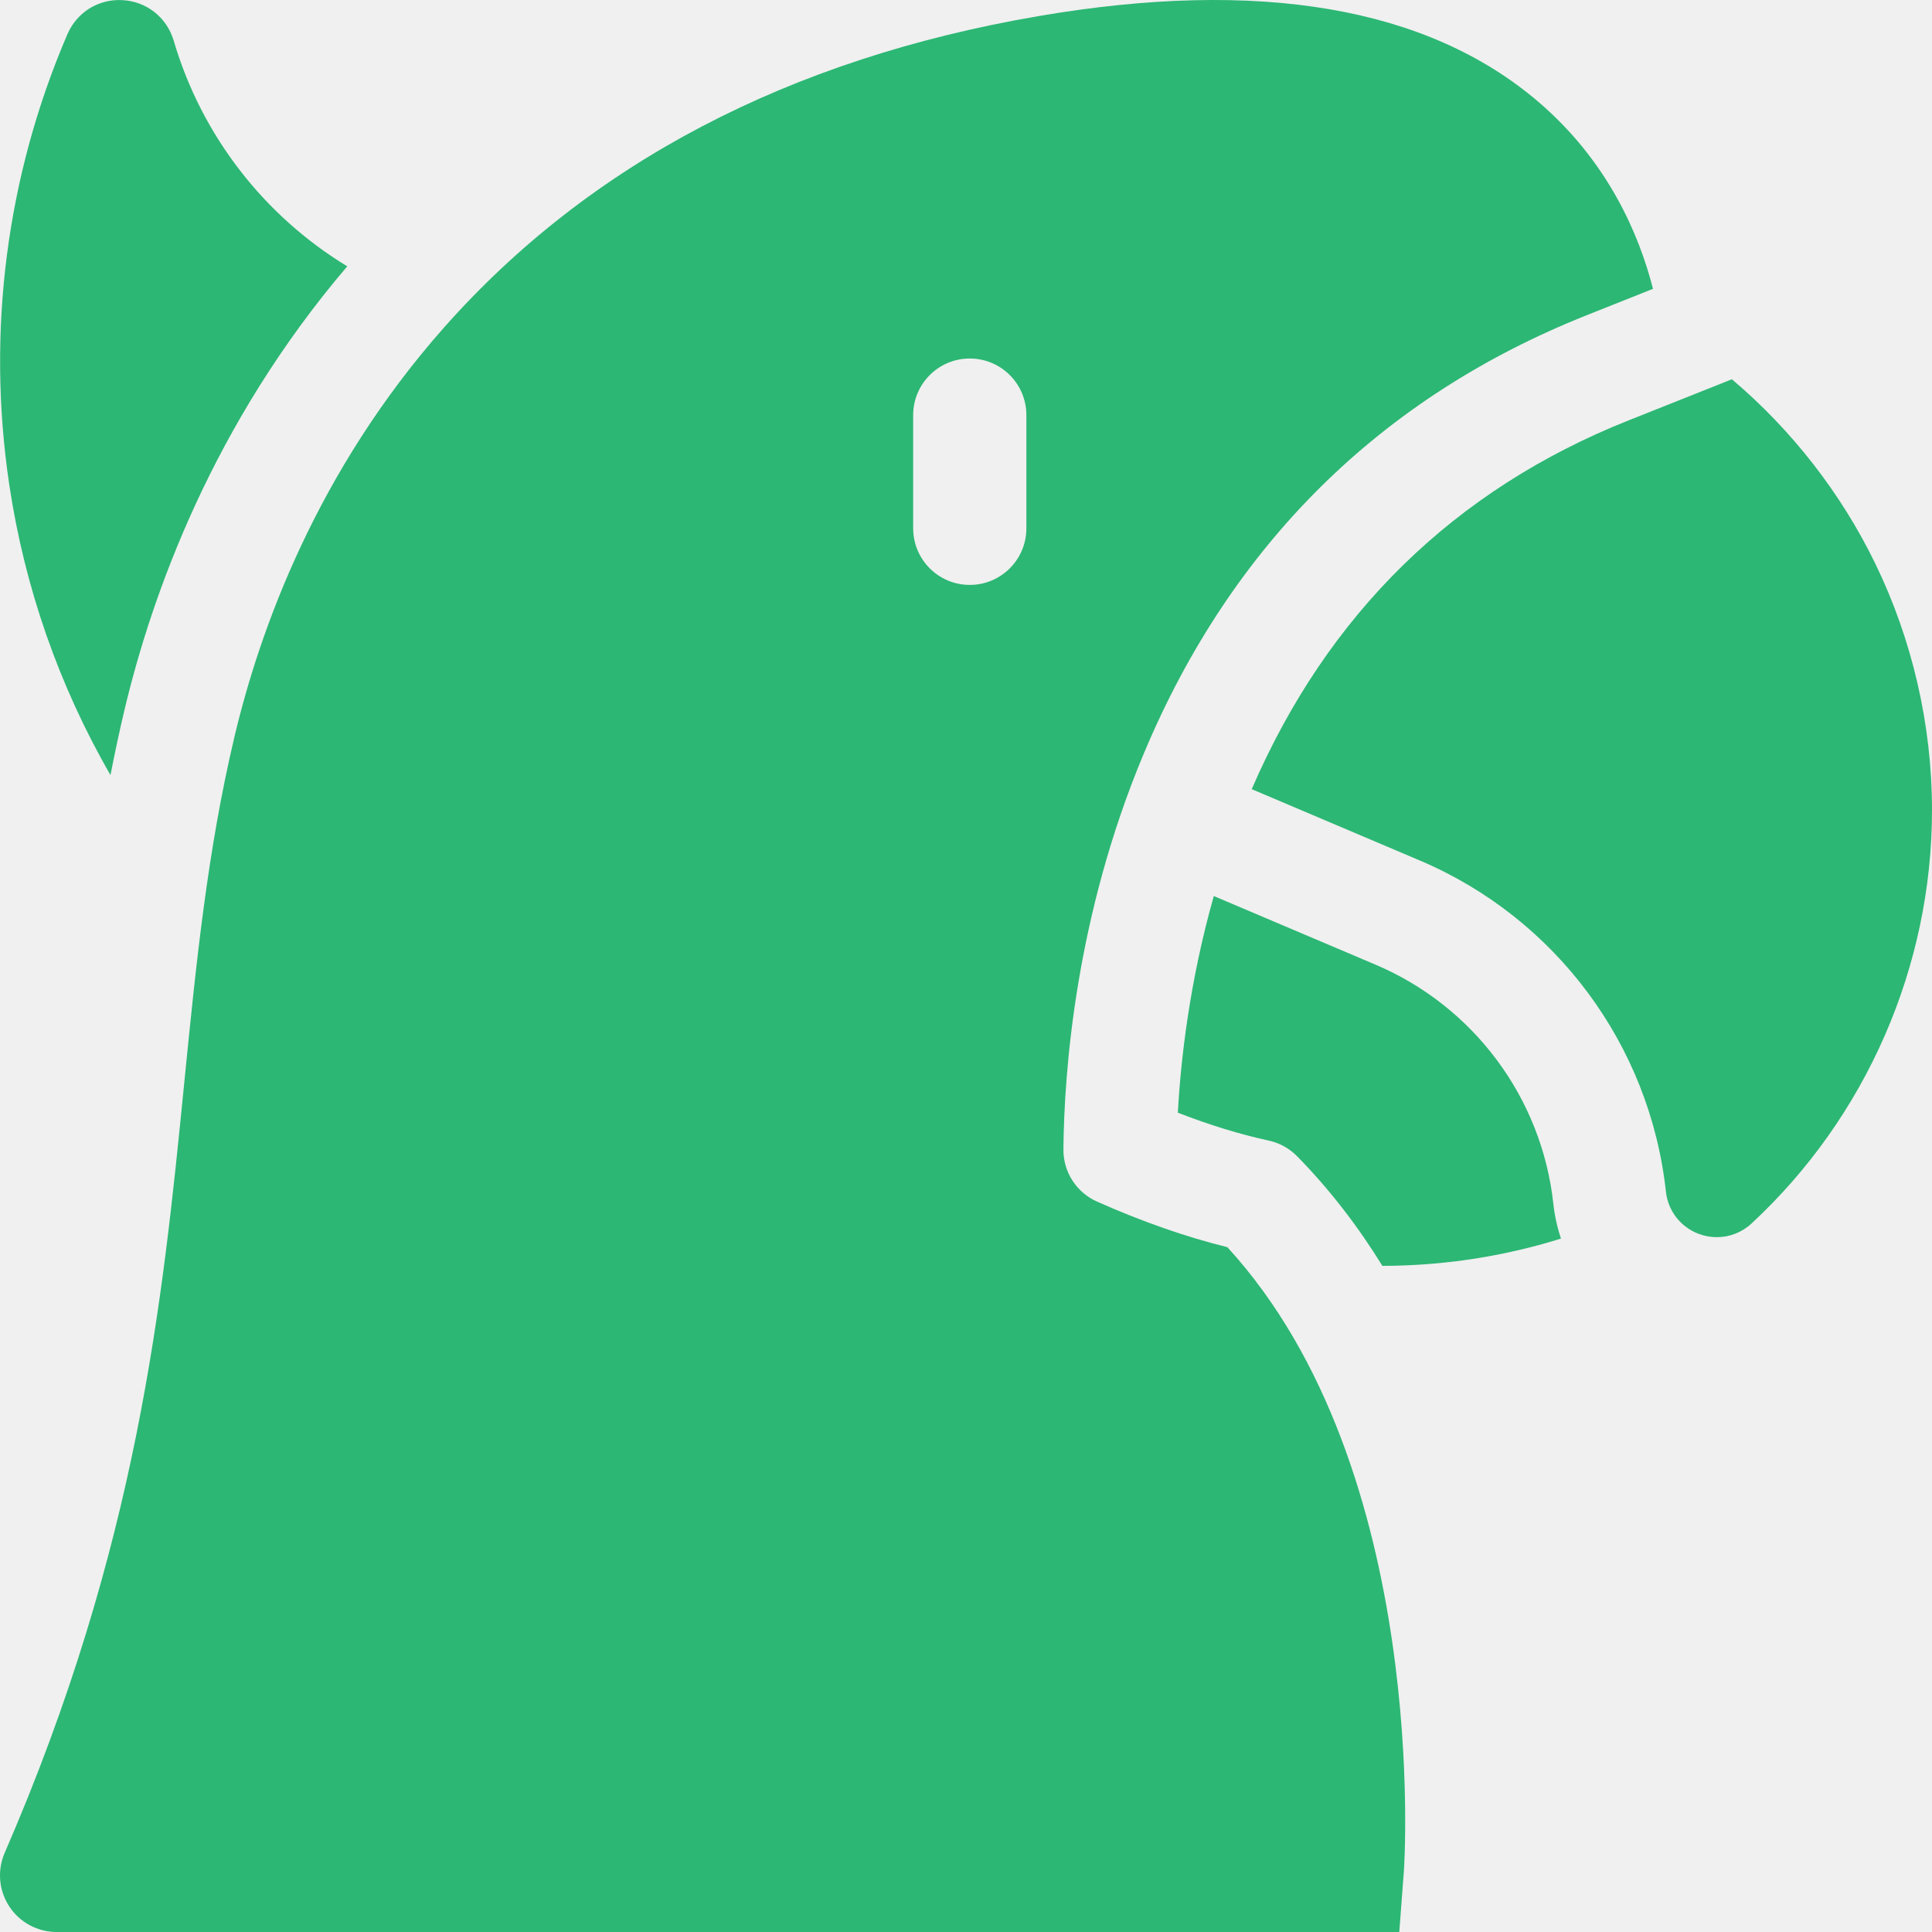
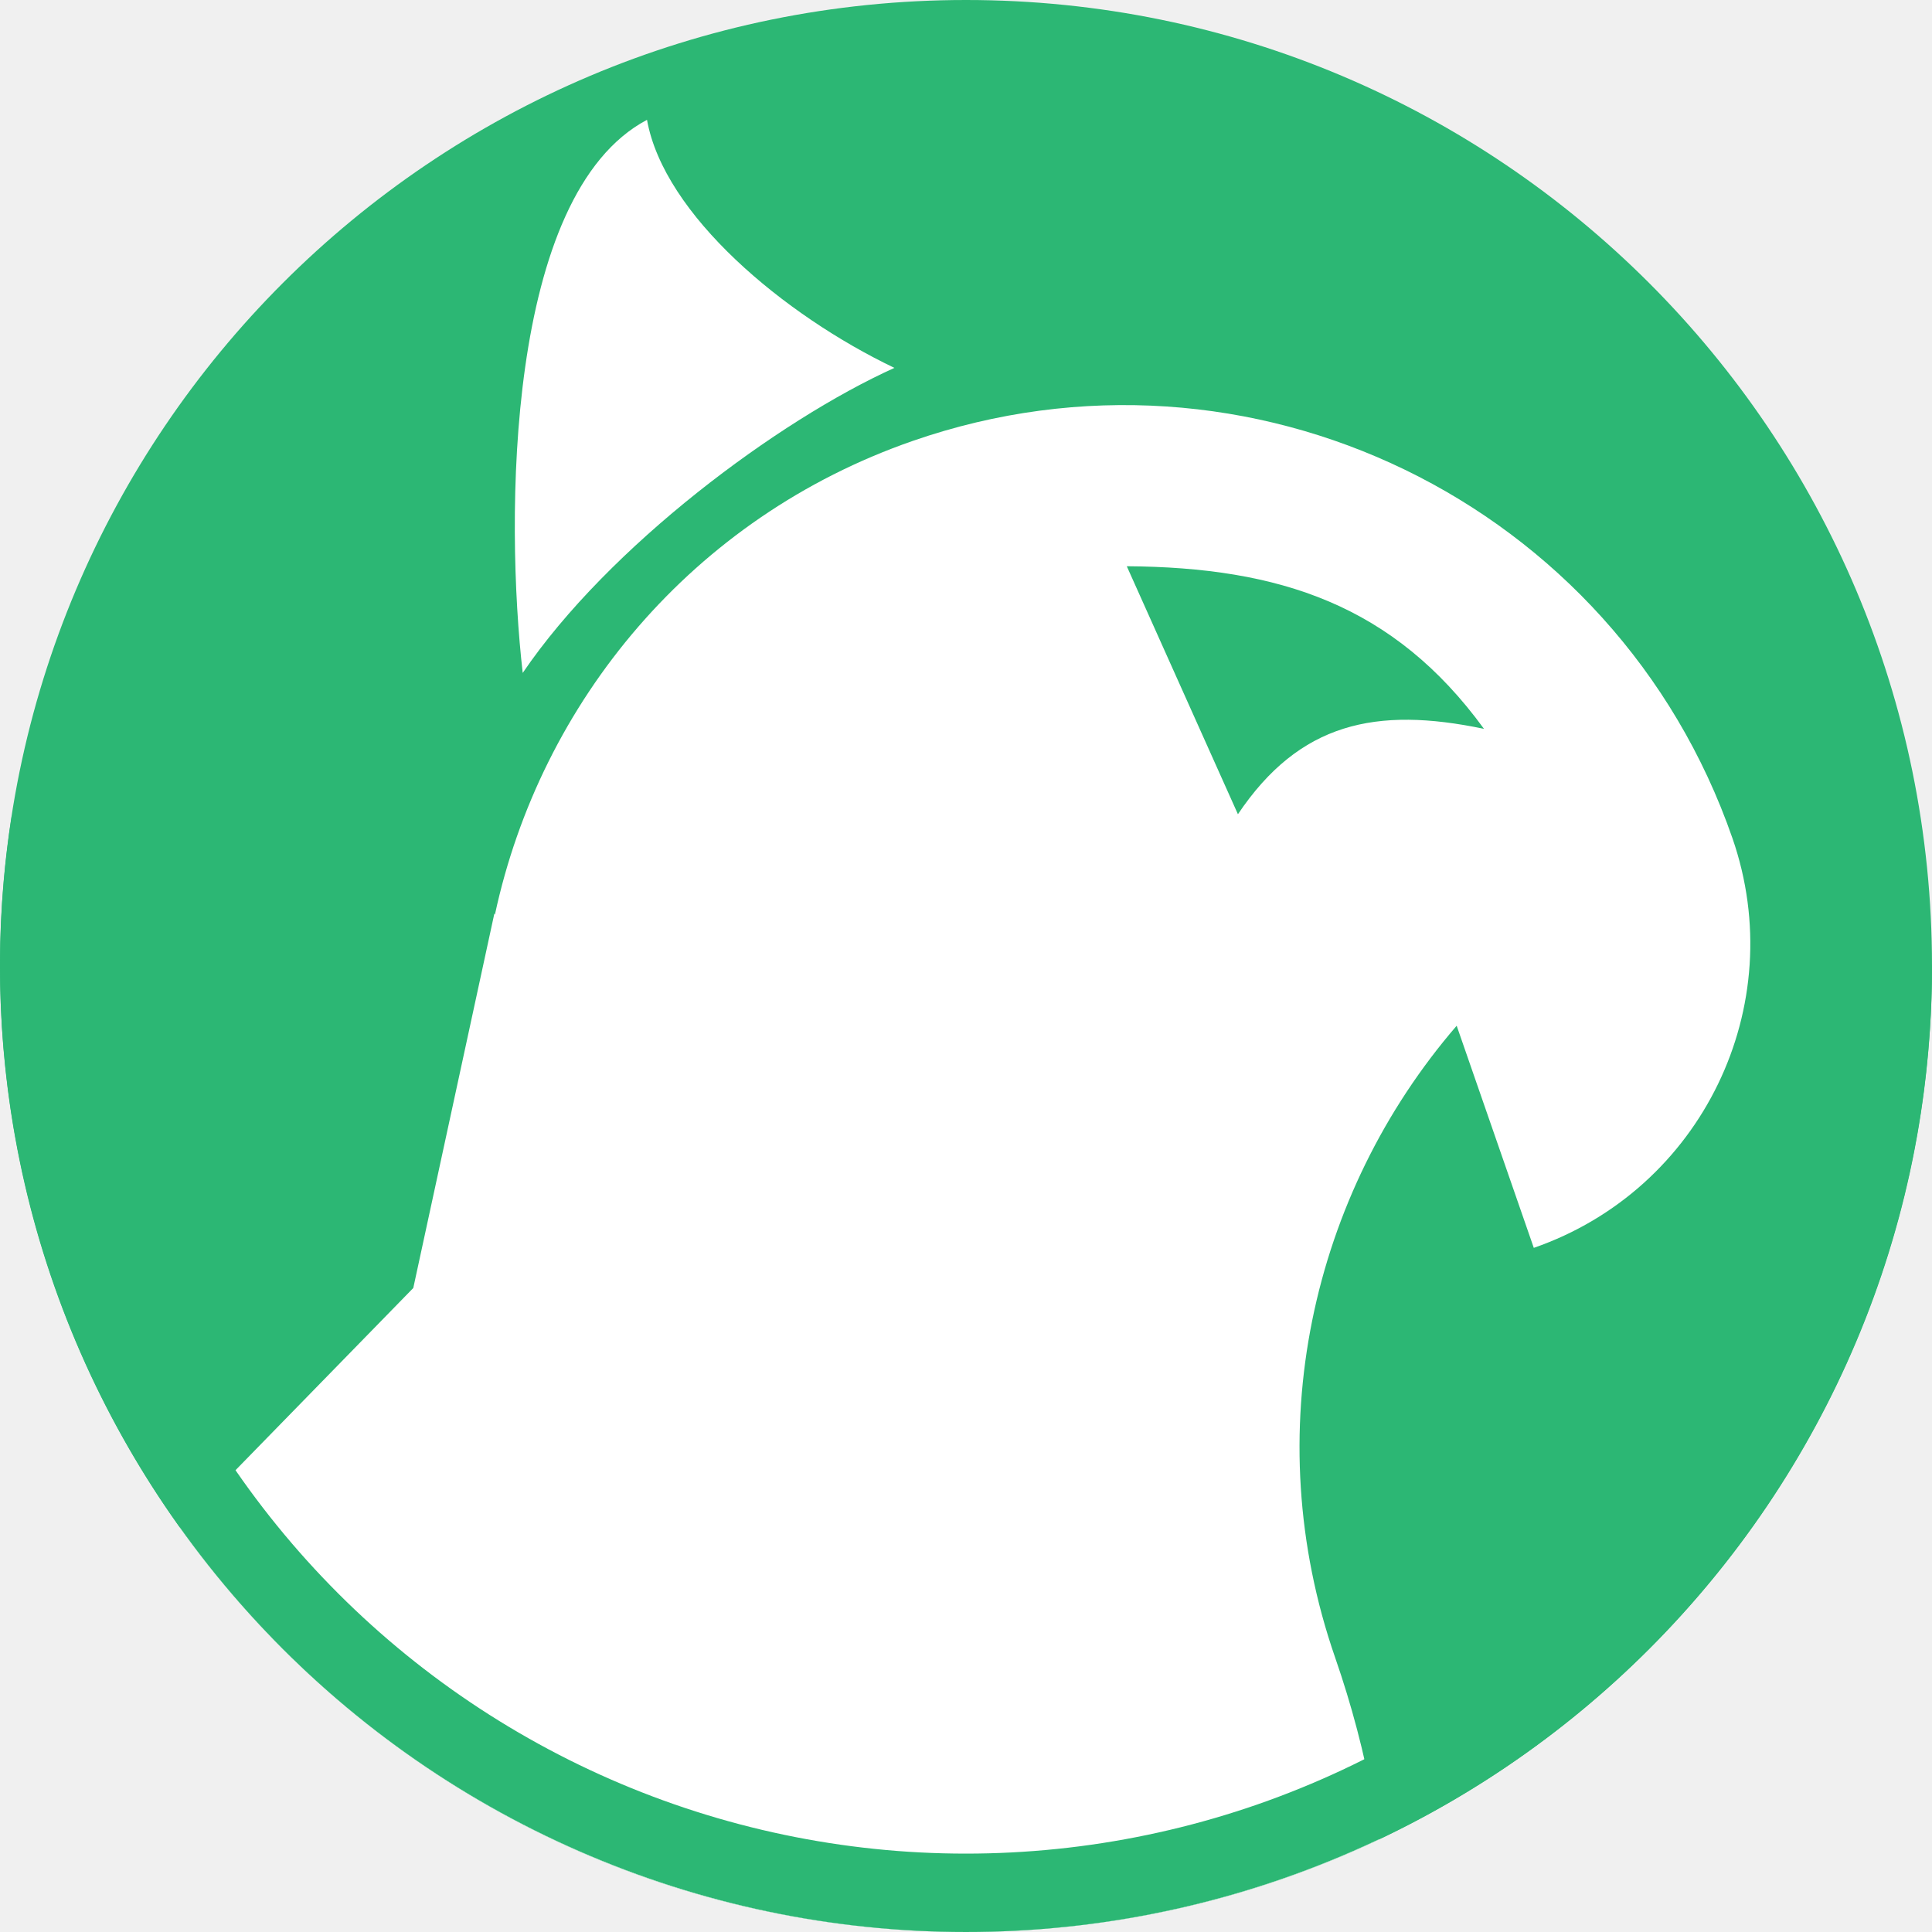
- <svg xmlns="http://www.w3.org/2000/svg" id="Capa_1" enable-background="new 0 0 512 512" height="512" viewBox="0 0 512 512" width="512">
-   <g>
-     <path fill="#2cb774" d="m420.51 83.528 17.551-6.985c-3.703-14.492-11.977-33.868-30.494-49.658-29.34-25.015-73.875-32.625-132.376-22.615-66.074 11.306-119.078 39.079-157.54 82.547-33.666 38.048-48.771 79.961-55.514 108.423-7.208 30.422-10.18 60.291-13.327 91.915-5.706 57.347-12.173 122.346-47.57 203.872-2.013 4.637-1.555 9.974 1.217 14.201s7.488 6.772 12.543 6.772h355.822l1.221-16.124c.078-1.063 7.185-106.483-46.777-165.359-11.011-2.721-22.607-6.775-34.544-12.08-5.464-2.428-8.964-7.869-8.907-13.848.194-20.688 3.226-61.838 21.339-104.978 23.206-55.272 62.691-94.329 117.356-116.083zm-148.51 56.481c0 8.284-6.716 15-15 15s-15-6.716-15-15v-30c0-8.284 6.716-15 15-15s15 6.716 15 15z" />
-     <g>
-       <path fill="#2cb774" d="m92.024 70.581c-21.996-13.374-38.572-34.588-45.972-59.75-1.814-6.173-7.123-10.409-13.524-10.794-6.381-.383-12.147 3.177-14.68 9.07-16.128 37.526-21.45 78.792-15.392 119.337 4.075 27.275 13.203 53.328 26.824 76.964 1.097-5.659 2.306-11.347 3.665-17.084 7.321-30.9 23.502-76.03 59.079-117.743z" />
+ <svg xmlns="http://www.w3.org/2000/svg" width="36" height="36" viewBox="0 0 36 36" fill="none">
+   <g clip-path="url(#clip0_136_255)">
+     <g clip-path="url(#clip1_136_255)">
+       <path d="M0 3.429C0 1.535 1.535 0 3.429 0H32.571C34.465 0 36 1.535 36 3.429V32.571C36 34.465 34.465 36 32.571 36H3.429C1.535 36 0 34.465 0 32.571V3.429Z" fill="#2CB774" />
+       <g clip-path="url(#clip2_136_255)">
+         <path d="M-6.18 51.194L4.089 40.669L-1.262 65.365L0.904 64.613C4.787 63.265 7.577 59.839 8.108 55.762L12.359 54.286L14.759 56.629C13.194 57.172 12.366 58.882 12.909 60.447L29.914 54.545C29.371 52.98 27.661 52.151 26.096 52.694L23.262 53.678L19.786 50.286C25.096 45.596 27.346 37.995 24.879 30.888C23.424 26.695 24.439 22.249 27.143 19.113L28.58 23.252C31.711 22.166 33.368 18.747 32.281 15.617C30.108 9.355 23.271 6.042 17.01 8.215C12.9 9.641 10.074 13.08 9.222 17.043L9.212 17.021L7.701 24L-2.429 34.382C-6.763 38.823 -8.215 45.332 -6.18 51.194ZM20.996 10.551C23.84 10.57 25.97 11.271 27.652 13.581C25.637 13.159 24.214 13.466 23.067 15.172L20.996 10.551ZM16.635 16.284C16.363 15.501 16.777 14.646 17.56 14.375C18.343 14.103 19.197 14.517 19.469 15.3C19.741 16.083 19.326 16.937 18.544 17.209C17.761 17.481 16.907 17.067 16.635 16.284ZM17.594 55.645L15.141 53.252C16.012 52.869 16.84 52.424 17.62 51.922L20.428 54.662L17.594 55.645Z" fill="white" />
+         <path d="M12.056 2.233C9.418 3.629 9.413 9.685 9.74 12.539C11.341 10.182 14.496 7.836 16.666 6.855C14.609 5.872 12.372 4.002 12.056 2.233Z" fill="white" />
+         <ellipse cx="18" cy="16" rx="2" ry="2" fill="white" />
+       </g>
    </g>
-     <g>
-       <path fill="#2cb774" d="m364.555 255.658-42.884-18.197c-6.518 23-8.787 43.809-9.529 57.413 8.397 3.267 16.463 5.743 24.072 7.389 2.862.619 5.48 2.062 7.532 4.152 8.771 8.933 16.237 18.746 22.608 29.057 18.309-.045 34.25-3.152 47.323-7.238-.986-2.948-1.676-6.029-2.022-9.213-3.052-28.049-21.1-52.331-47.1-63.363z" />
-     </g>
-     <path fill="#2cb774" d="m496.943 149.301c-9.066-18.637-22.139-35.401-37.974-48.79l-27.368 10.89c-46.211 18.391-79.799 51.273-99.883 97.734l44.555 18.906c35.992 15.272 60.979 48.892 65.208 87.736.557 5.119 3.901 9.419 8.728 11.221 1.56.582 3.173.866 4.771.866 3.353 0 6.634-1.252 9.195-3.628 30.393-28.182 47.825-68.118 47.825-109.567 0-22.517-5.206-45.121-15.057-65.368z" />
+     <path fill-rule="evenodd" clip-rule="evenodd" d="M34.539 18C34.539 20.28 34.068 22.535 33.155 24.624C32.242 26.713 30.907 28.591 29.233 30.14C27.56 31.688 25.584 32.874 23.431 33.623C21.277 34.371 18.992 34.666 16.719 34.49C14.446 34.313 12.234 33.669 10.222 32.596C8.21 31.524 6.441 30.047 5.027 28.259C3.613 26.471 2.583 24.409 2.004 22.204C1.424 19.999 1.307 17.698 1.659 15.445L0.216 15.22C0.154 15.618 0.105 16.018 0.07 16.418C-0.112 18.482 0.063 20.566 0.591 22.576C1.222 24.975 2.342 27.219 3.881 29.165C5.42 31.111 7.345 32.718 9.535 33.885C11.725 35.052 14.132 35.754 16.606 35.946C19.08 36.138 21.567 35.817 23.91 35.002C26.254 34.187 28.404 32.897 30.225 31.212C32.046 29.526 33.499 27.483 34.493 25.209C35.326 23.305 35.821 21.274 35.959 19.206C35.986 18.805 36 18.403 36 18H34.539Z" fill="#2CB774" />
  </g>
+   <defs>
+     <clipPath id="clip0_136_255">
+       <rect width="36" height="36" rx="18" fill="white" />
+     </clipPath>
+     <clipPath id="clip1_136_255">
+       <rect width="36" height="36" rx="18" fill="white" />
+     </clipPath>
+     <clipPath id="clip2_136_255">
+       <rect width="68" height="68" fill="white" transform="translate(-26)" />
+     </clipPath>
+   </defs>
</svg>
